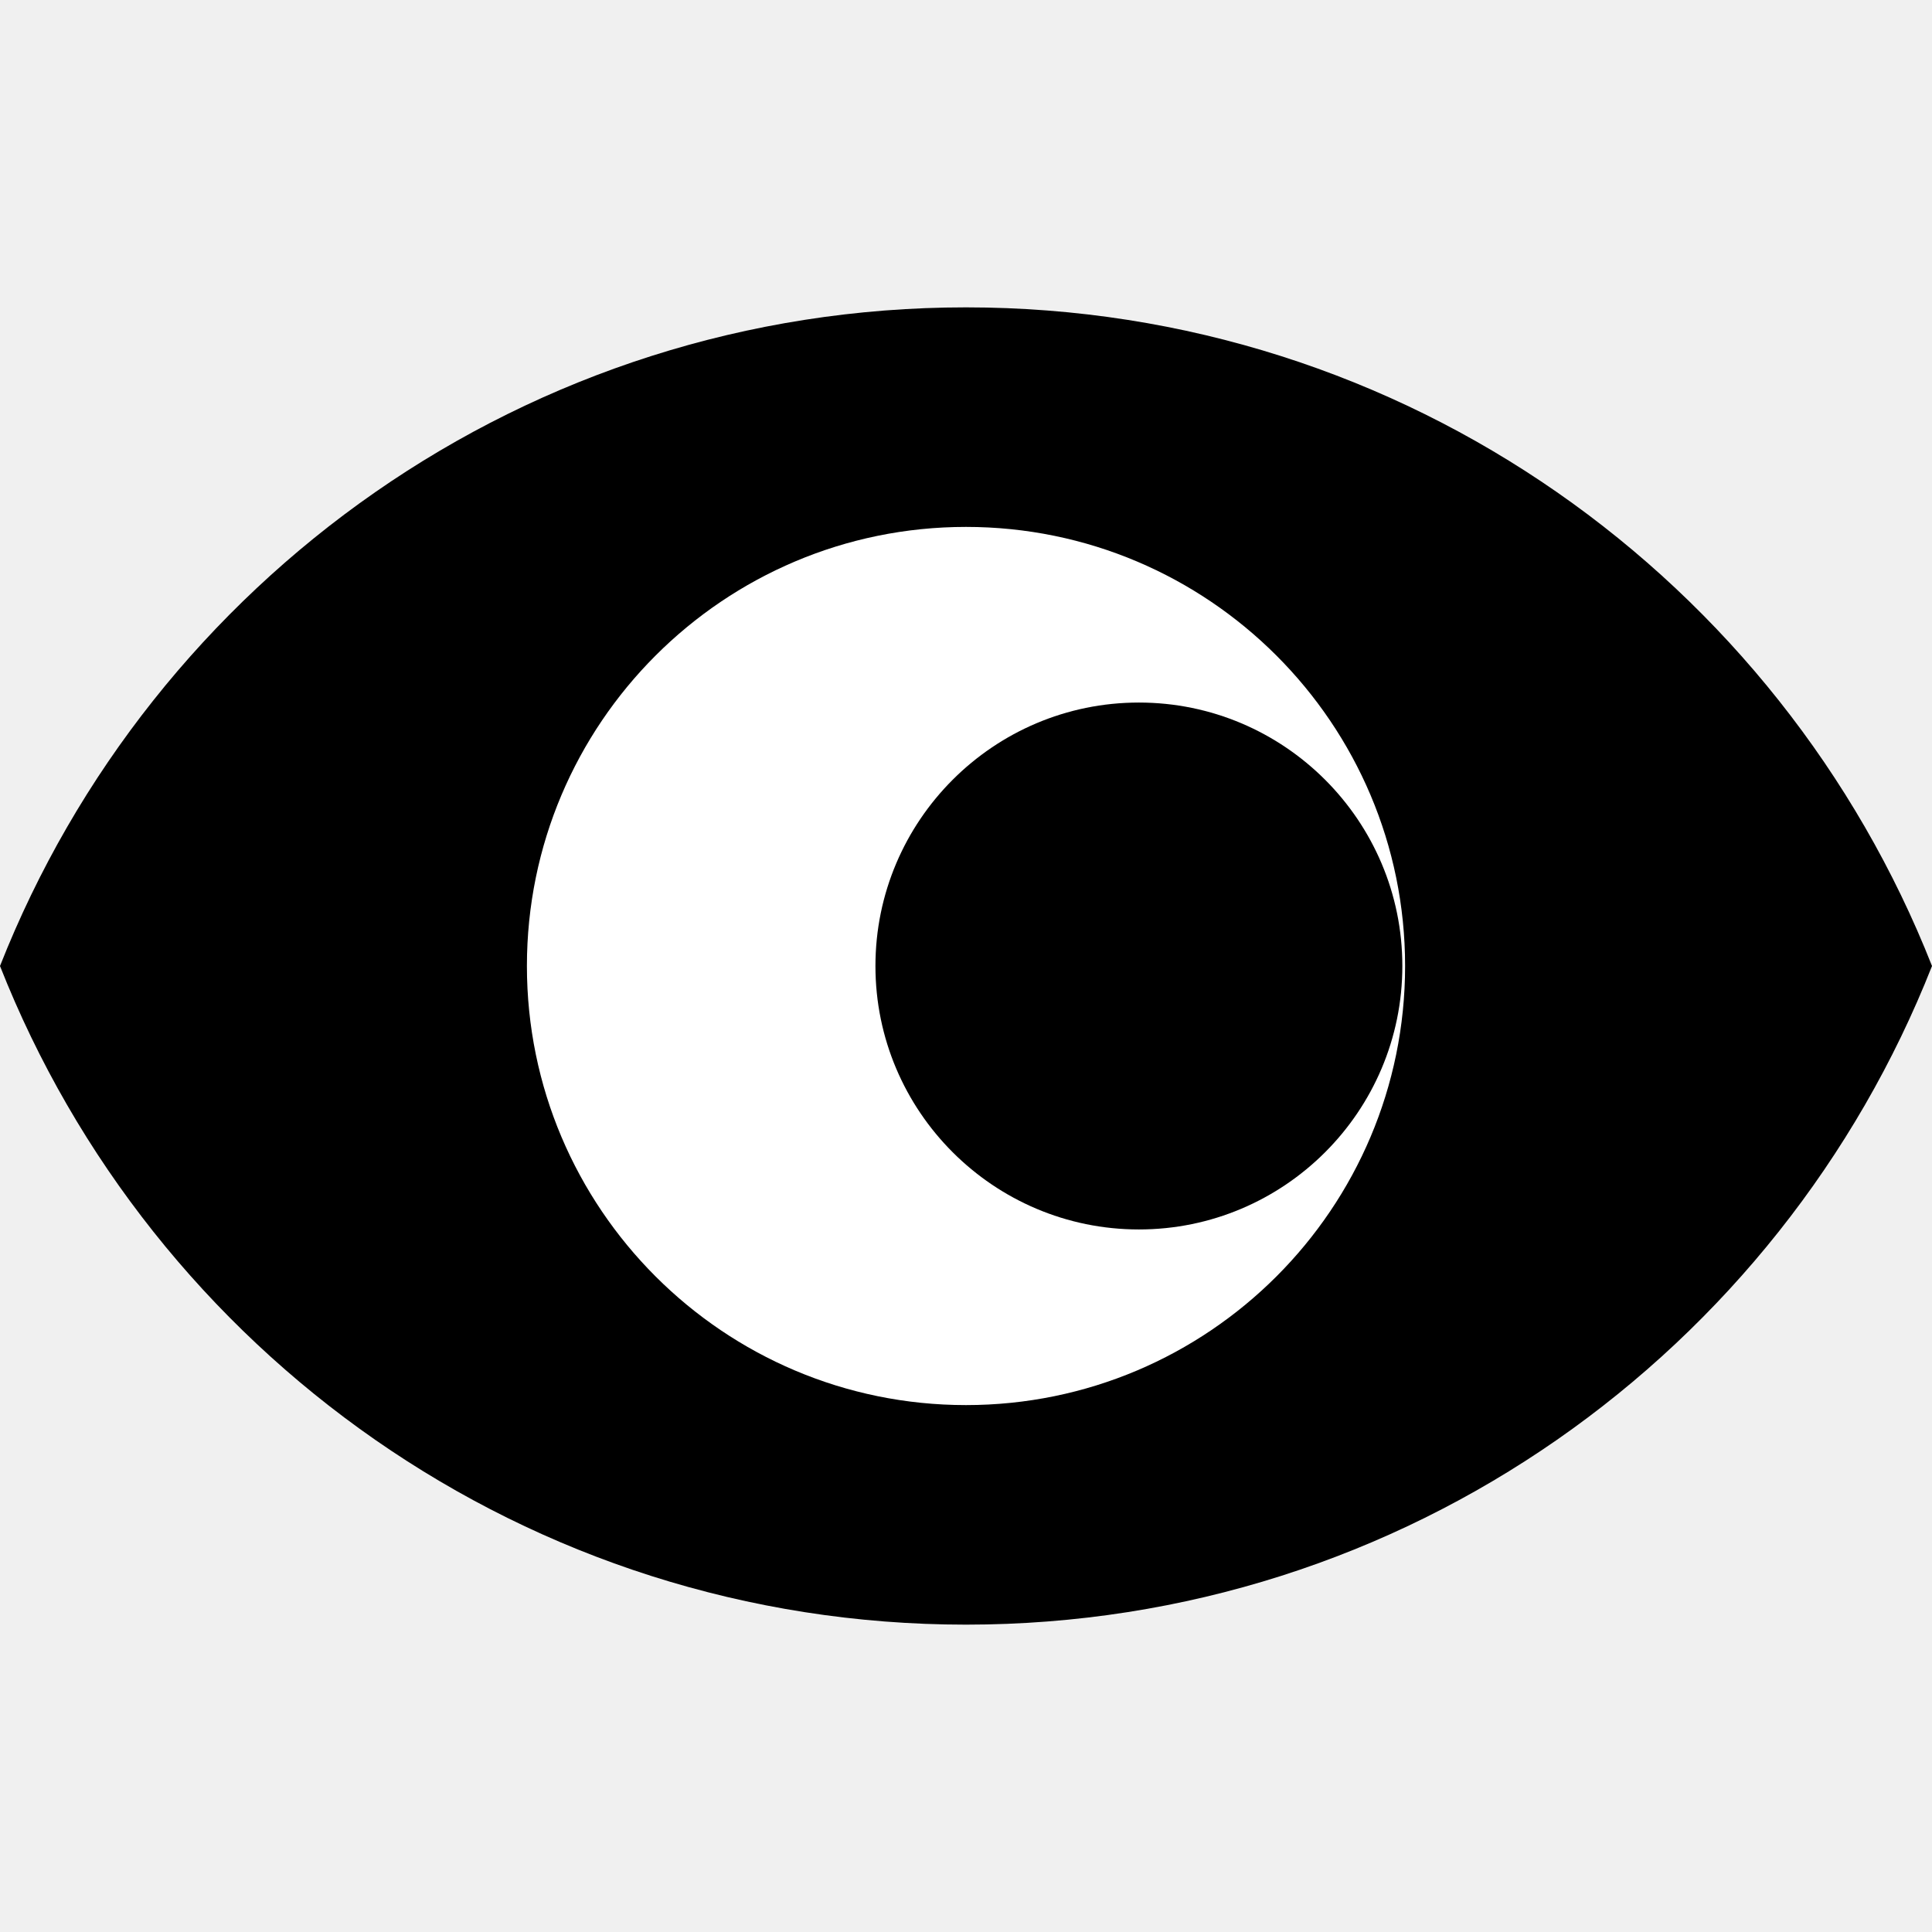
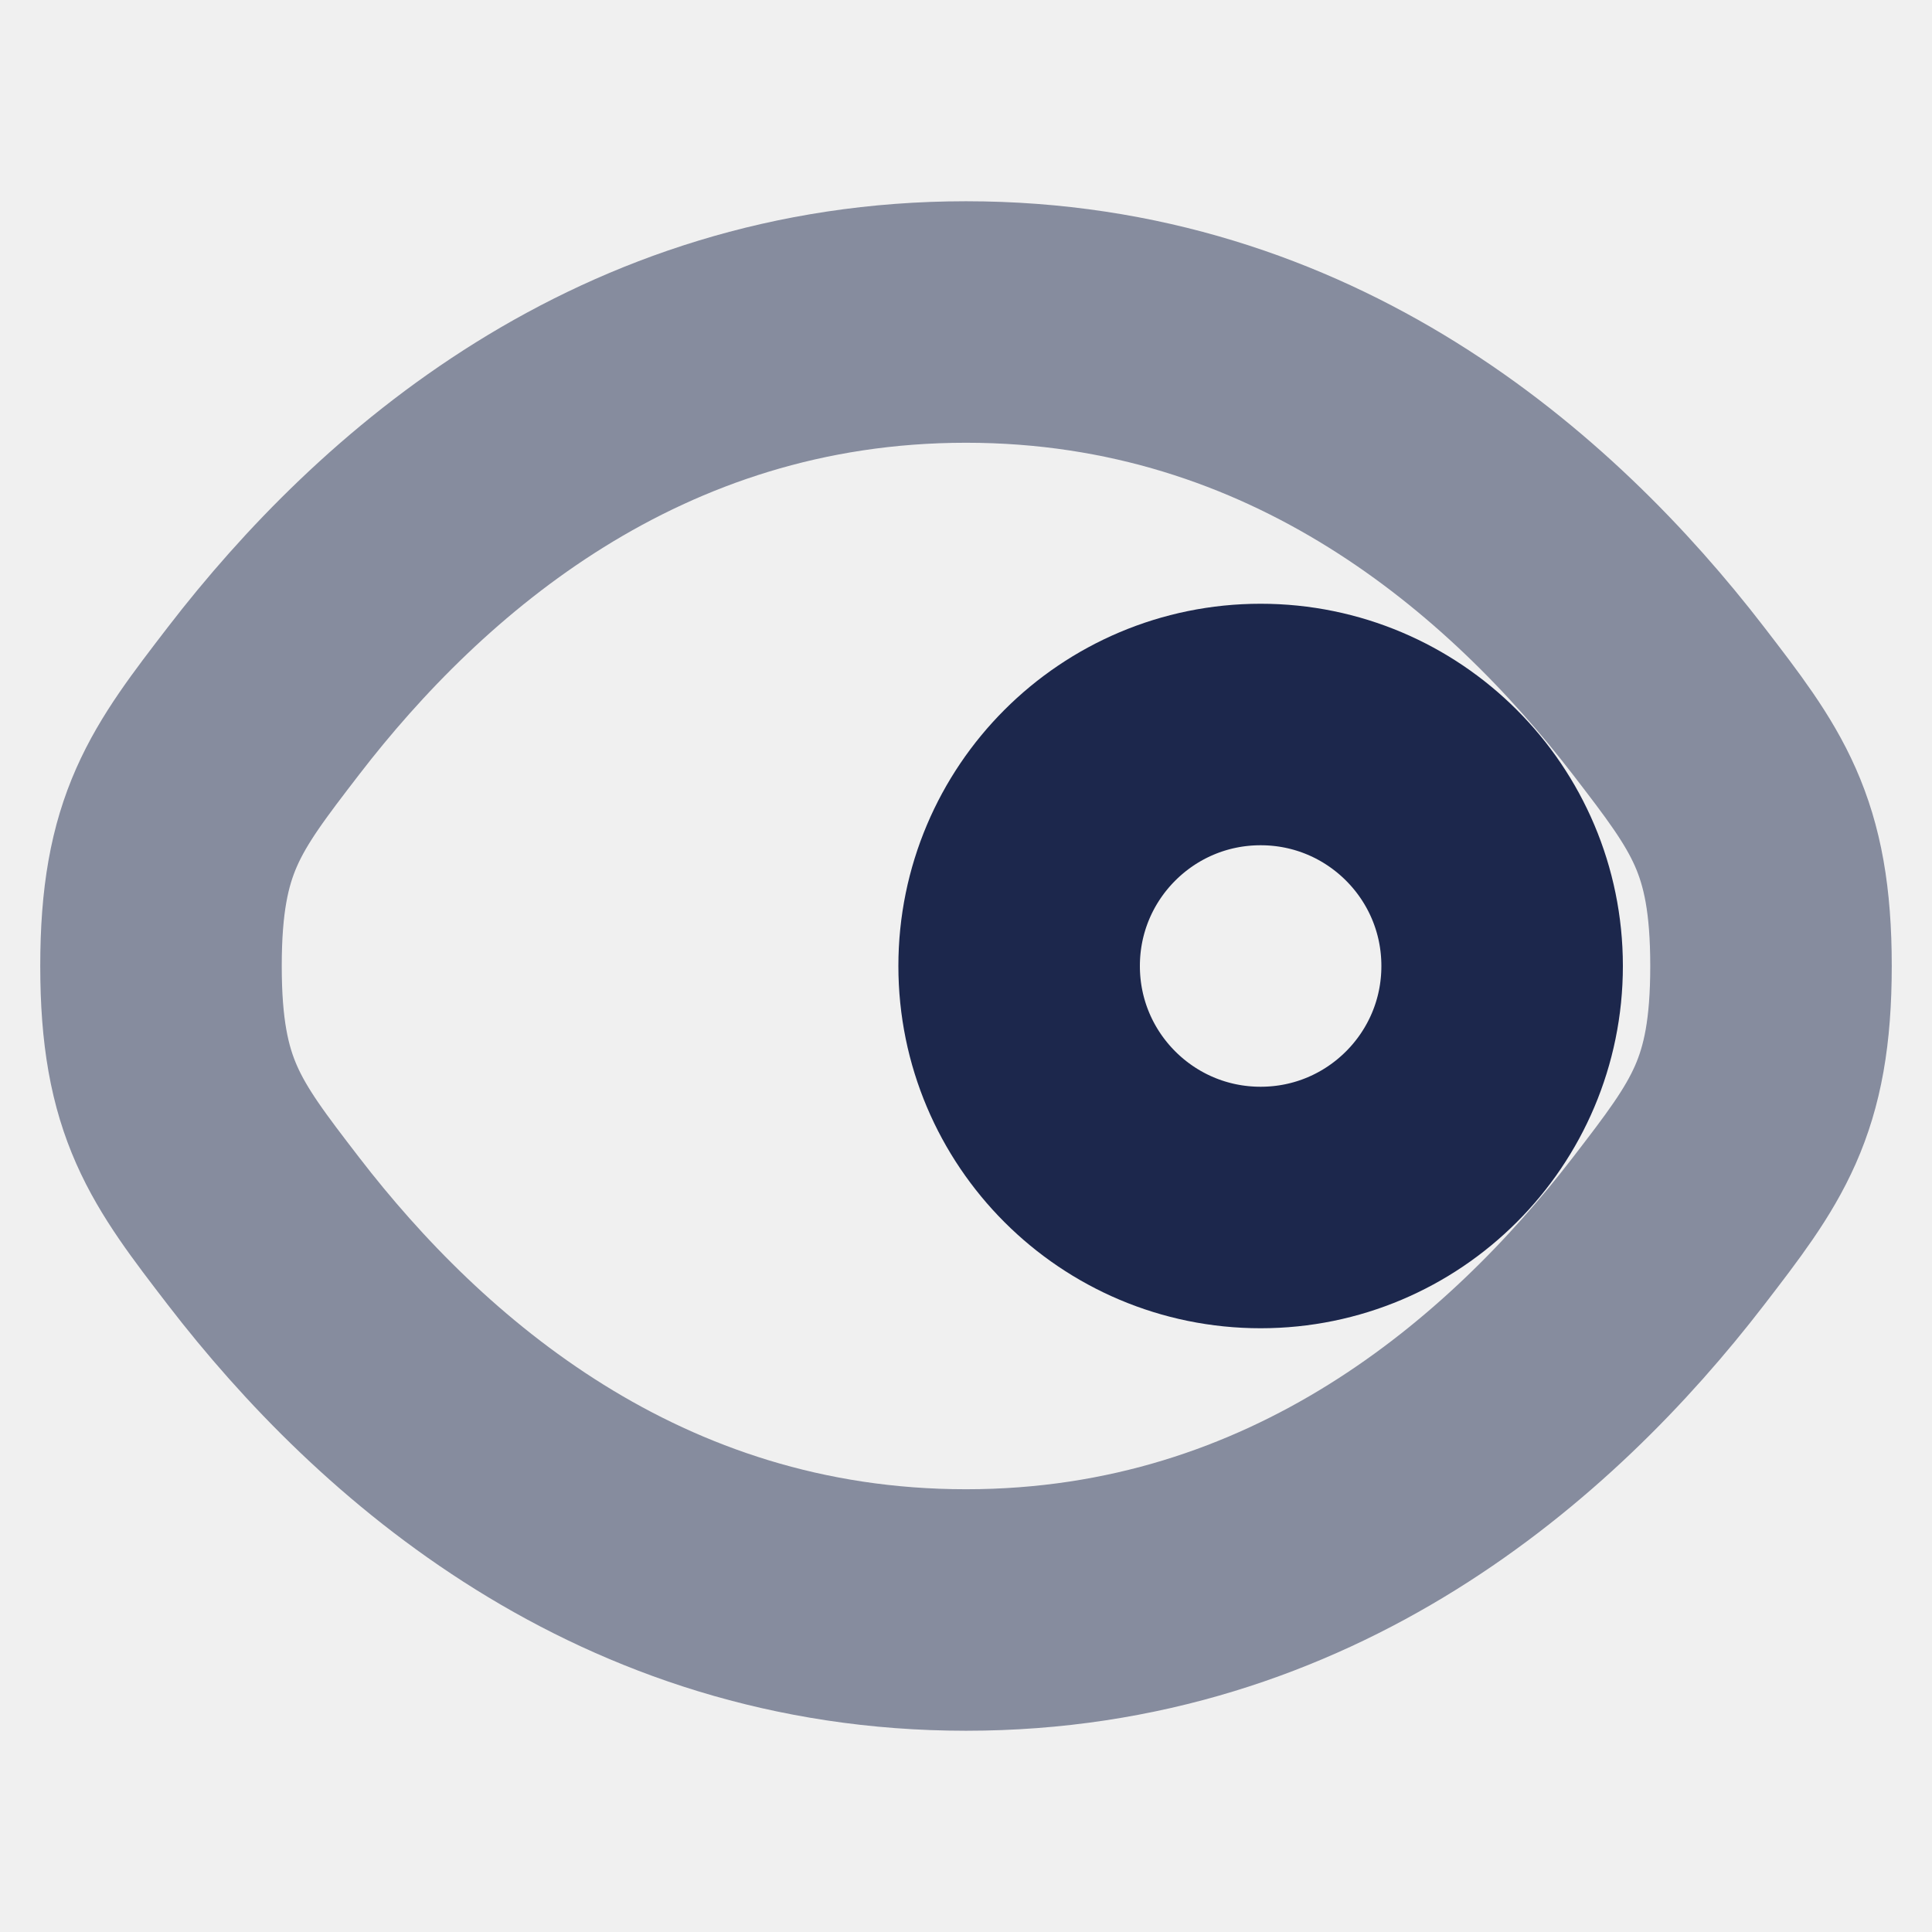
- <svg xmlns="http://www.w3.org/2000/svg" version="1.1" id="Capa_1" x="0px" y="0px" viewBox="0 0 469.333 469.333" style="enable-background:new 0 0 469.333 469.333;" xml:space="preserve">
-   <defs id="defs45">
- 	
- 
- 		
- 	
- 			
- 			
- 		</defs>
-   <ellipse style="fill:#ffffff;stroke:#ffffff;stroke-width:3.01;stroke-linejoin:round" id="path846" cx="234.667" cy="234.667" rx="136.107" ry="144.113" />
-   <path d="m 276.667,170.667 c -35.307,0 -64,28.693 -64,64 0,35.307 28.693,64 64,64 35.307,0 64,-28.693 64,-64 0,-35.307 -28.694,-64 -64,-64 z" id="path2" />
-   <path d="M 234.667,74.667 C 128,74.667 36.907,141.013 0,234.667 c 36.907,93.653 128,160 234.667,160 106.773,0 197.76,-66.347 234.667,-160 -36.907,-93.654 -127.894,-160 -234.667,-160 z m 0,266.666 C 175.787,341.333 128,293.546 128,234.666 128,175.786 175.787,128 234.667,128 c 58.88,0 106.667,47.787 106.667,106.667 0,58.88 -47.787,106.666 -106.667,106.666 z" id="path4" />
-   <g id="g12">
- </g>
-   <g id="g14">
- </g>
-   <g id="g16">
- </g>
-   <g id="g18">
- </g>
-   <g id="g20">
- </g>
-   <g id="g22">
- </g>
-   <g id="g24">
- </g>
-   <g id="g26">
- </g>
-   <g id="g28">
- </g>
-   <g id="g30">
- </g>
-   <g id="g32">
- </g>
-   <g id="g34">
- </g>
-   <g id="g36">
- </g>
-   <g id="g38">
- </g>
-   <g id="g40">
- </g>
+ <svg xmlns="http://www.w3.org/2000/svg" width="800px" height="800px" viewBox="0 0 24 24" fill="none" version="1.1" id="svg2">
+   <defs id="defs2" />
+   <path opacity="0.5" d="M3.275 15.296C2.425 14.191 2 13.639 2 12C2 10.361 2.425 9.809 3.275 8.704C4.972 6.5 7.818 4 12 4C16.182 4 19.028 6.5 20.725 8.704C21.575 9.809 22 10.361 22 12C22 13.639 21.575 14.191 20.725 15.296C19.028 17.5 16.182 20 12 20C7.818 20 4.972 17.5 3.275 15.296Z" stroke="#1C274C" stroke-width="1.5" id="path1" style="stroke-width:3;stroke-dasharray:none" />
+   <path d="m 18.66,12 c 0,1.657 -1.343,3 -3,3 -1.657,0 -3,-1.343 -3,-3 0,-1.657 1.343,-3 3,-3 1.657,0 3,1.343 3,3 z" stroke="#1c274c" stroke-width="1.5" id="path2" style="stroke-width:3;stroke-dasharray:none" />
</svg>
